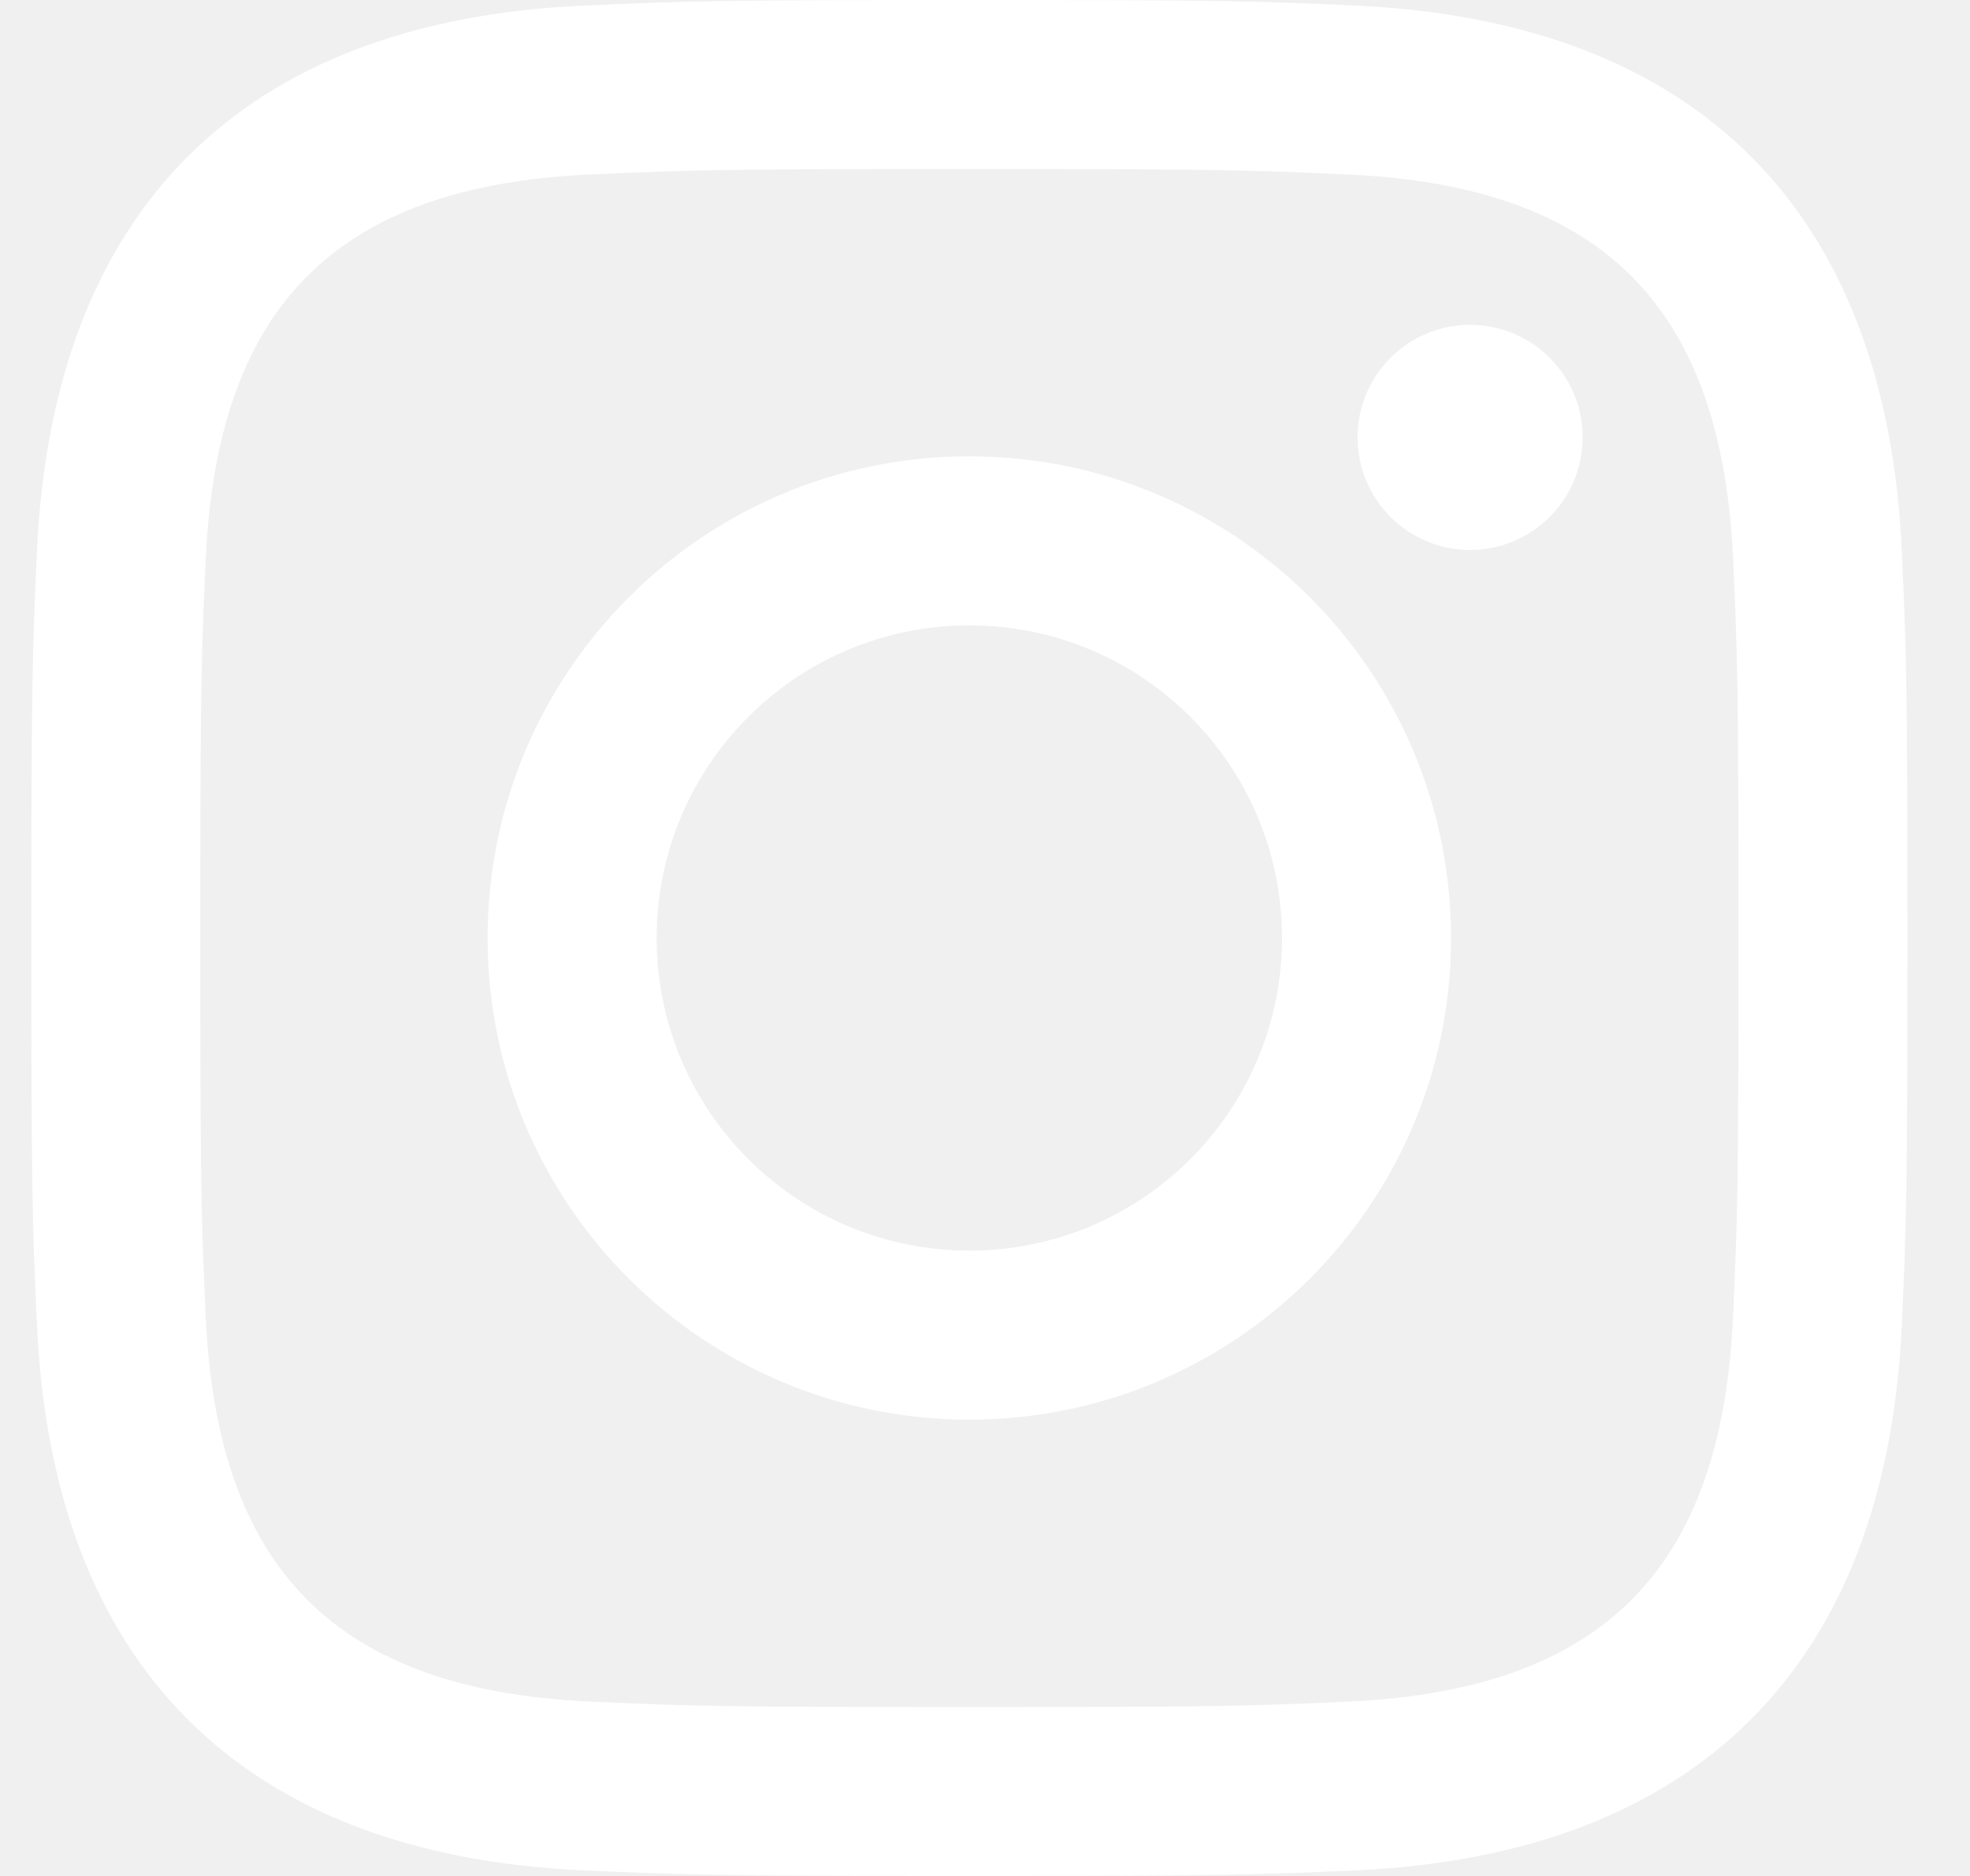
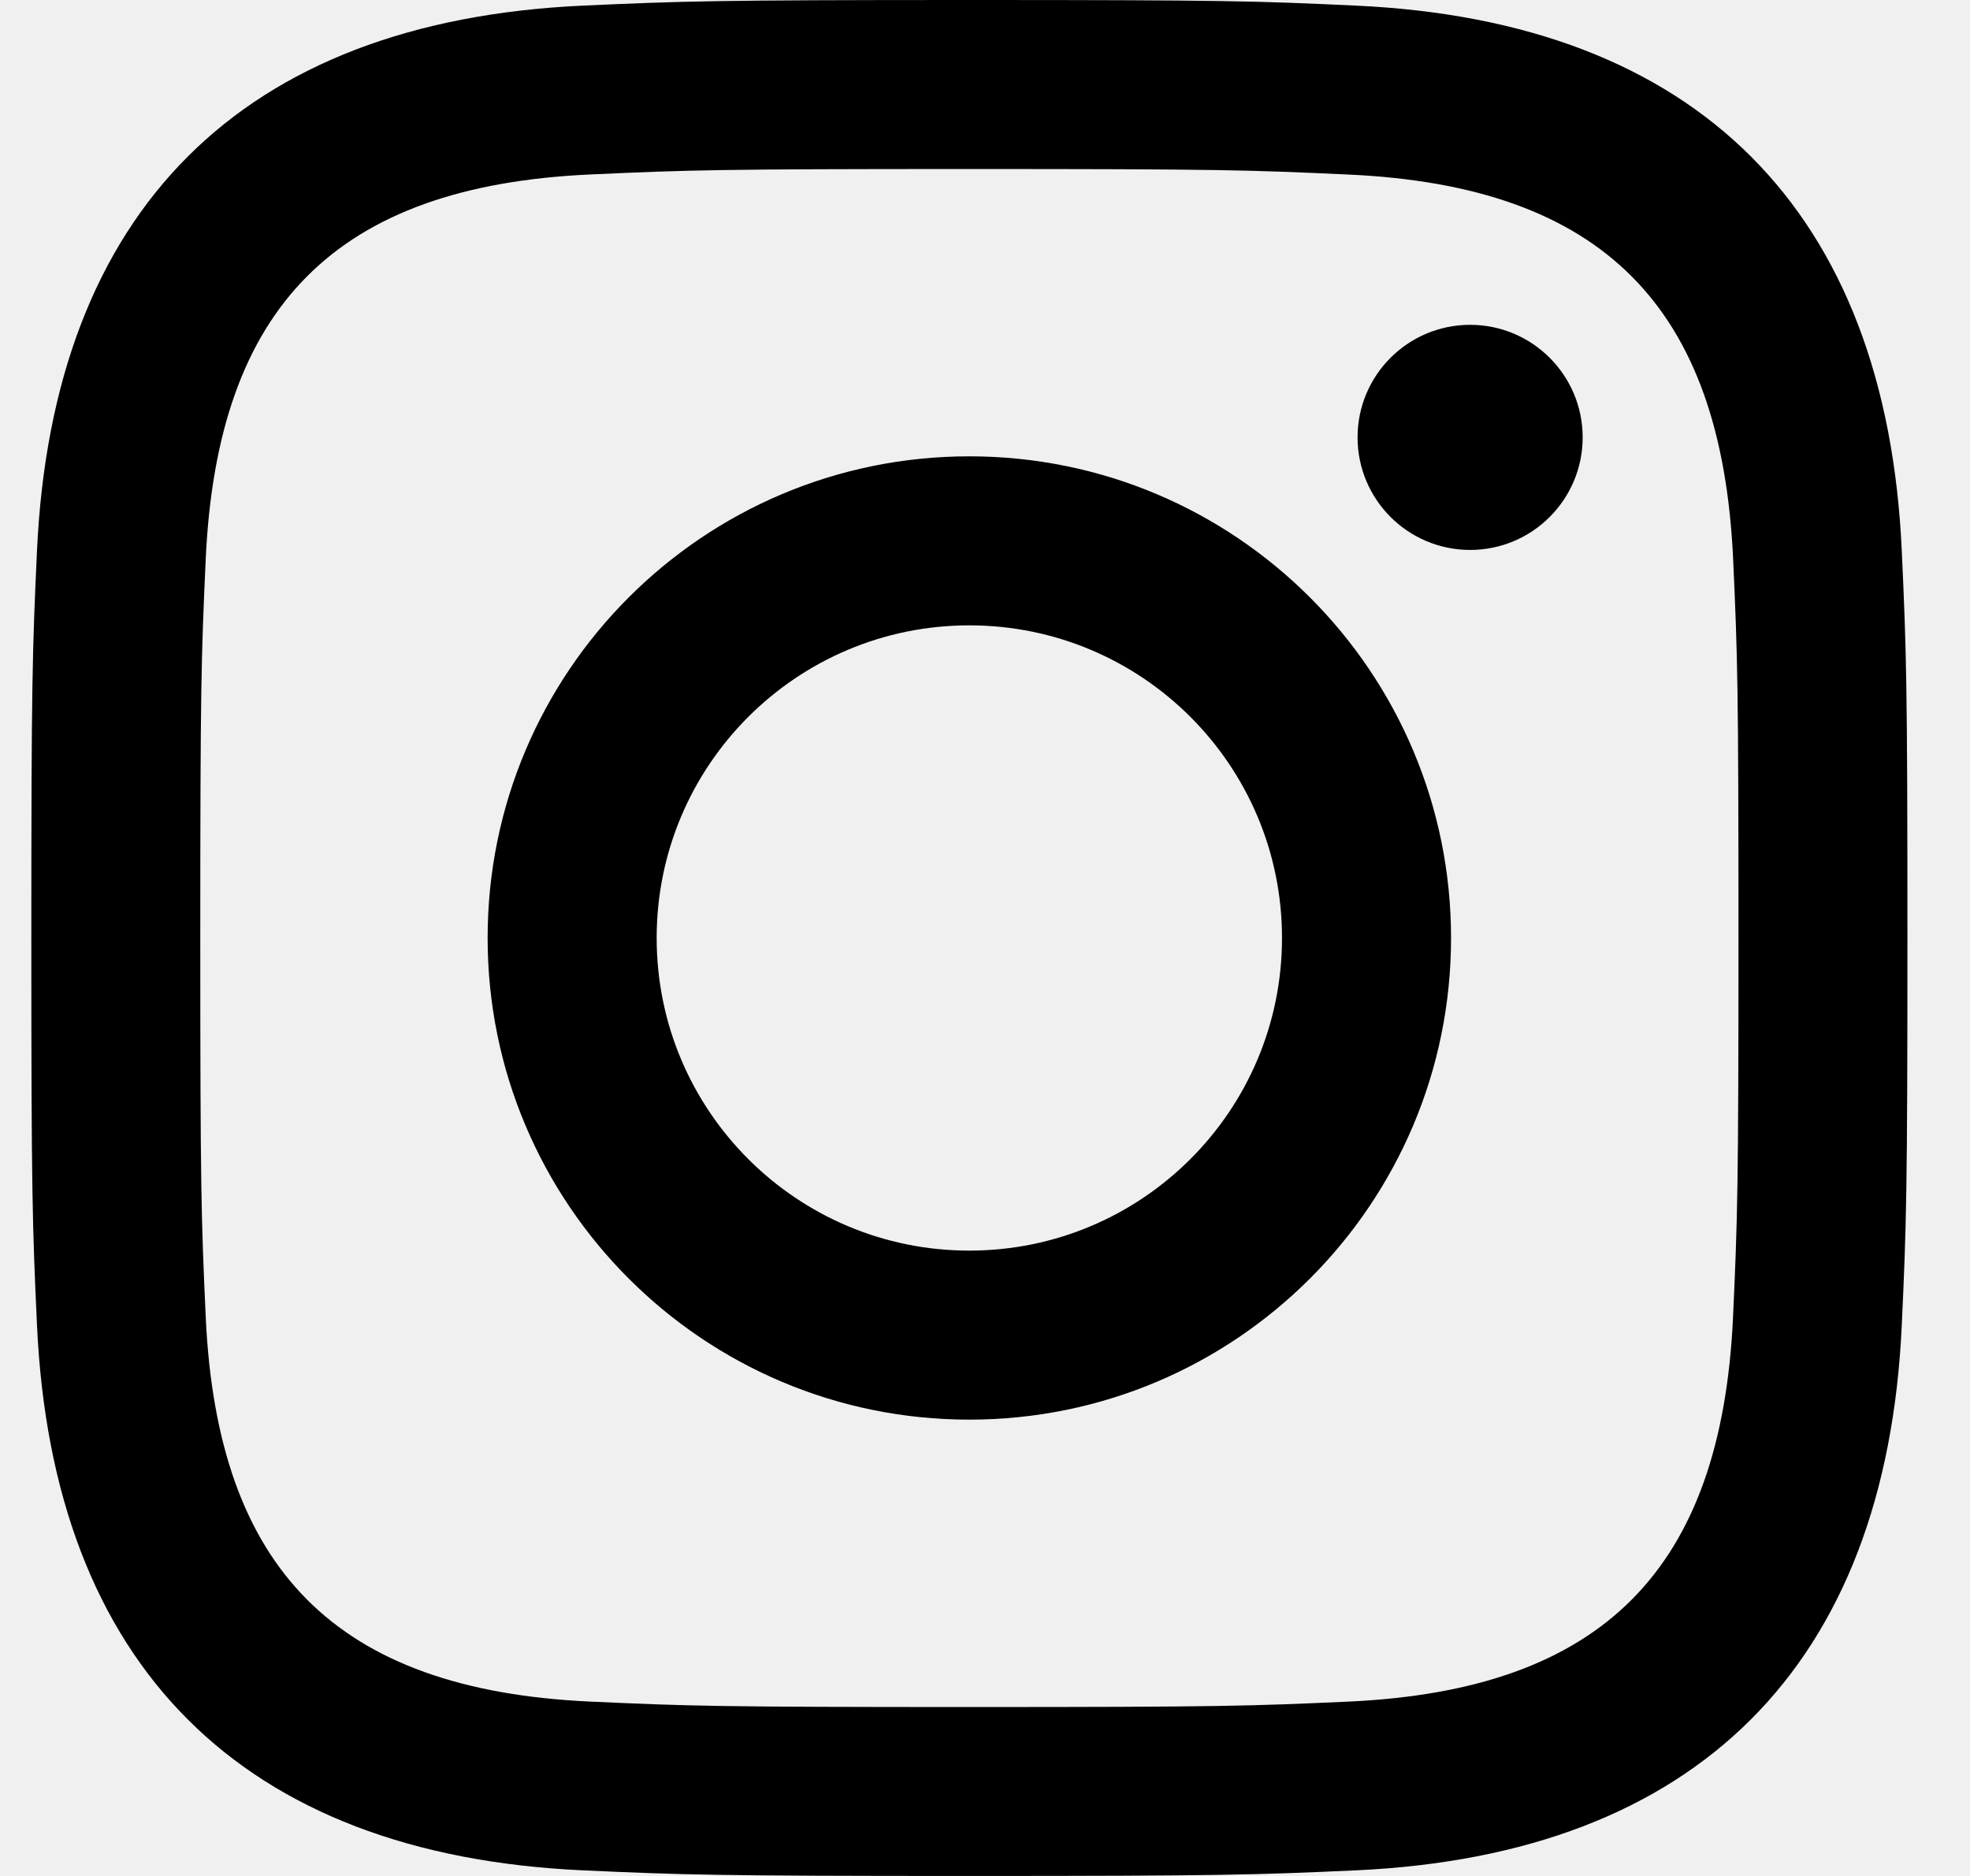
<svg xmlns="http://www.w3.org/2000/svg" width="21" height="20">
-   <path fill="#FFF" d="M10.333 1.802c2.67 0 2.987.01 4.042.059 2.71.123 3.976 1.409 4.1 4.099.048 1.054.057 1.37.057 4.04 0 2.672-.01 2.988-.058 4.042-.124 2.687-1.386 3.975-4.099 4.099-1.055.048-1.37.058-4.042.058-2.67 0-2.986-.01-4.04-.058-2.717-.124-3.976-1.416-4.1-4.1-.048-1.054-.058-1.37-.058-4.041 0-2.67.01-2.986.058-4.04.124-2.69 1.387-3.977 4.1-4.1 1.054-.048 1.37-.058 4.04-.058zm0-1.802C7.618 0 7.278.012 6.211.06 2.579.227.56 2.242.394 5.877.345 6.944.334 7.284.334 10s.011 3.057.06 4.123c.166 3.632 2.181 5.65 5.816 5.817 1.068.048 1.408.06 4.123.06 2.716 0 3.057-.012 4.124-.06 3.628-.167 5.651-2.182 5.816-5.817.049-1.066.06-1.407.06-4.123s-.011-3.056-.06-4.122C20.11 2.249 18.093.228 14.458.06 13.39.01 13.049 0 10.333 0zm0 4.865a5.135 5.135 0 100 10.27 5.135 5.135 0 000-10.27zm0 8.468a3.333 3.333 0 110-6.666 3.333 3.333 0 010 6.666zm5.339-9.87a1.2 1.2 0 10-.001 2.4 1.2 1.2 0 000-2.4z" />
+   <path fill="currentColor" d="M10.333 1.802c2.67 0 2.987.01 4.042.059 2.71.123 3.976 1.409 4.1 4.099.048 1.054.057 1.37.057 4.04 0 2.672-.01 2.988-.058 4.042-.124 2.687-1.386 3.975-4.099 4.099-1.055.048-1.37.058-4.042.058-2.67 0-2.986-.01-4.04-.058-2.717-.124-3.976-1.416-4.1-4.1-.048-1.054-.058-1.37-.058-4.041 0-2.67.01-2.986.058-4.04.124-2.69 1.387-3.977 4.1-4.1 1.054-.048 1.37-.058 4.04-.058zm0-1.802C7.618 0 7.278.012 6.211.06 2.579.227.56 2.242.394 5.877.345 6.944.334 7.284.334 10s.011 3.057.06 4.123c.166 3.632 2.181 5.65 5.816 5.817 1.068.048 1.408.06 4.123.06 2.716 0 3.057-.012 4.124-.06 3.628-.167 5.651-2.182 5.816-5.817.049-1.066.06-1.407.06-4.123s-.011-3.056-.06-4.122C20.11 2.249 18.093.228 14.458.06 13.39.01 13.049 0 10.333 0zm0 4.865a5.135 5.135 0 100 10.27 5.135 5.135 0 000-10.27zm0 8.468a3.333 3.333 0 110-6.666 3.333 3.333 0 010 6.666zm5.339-9.87a1.2 1.2 0 10-.001 2.4 1.2 1.2 0 000-2.4z" />
</svg>
